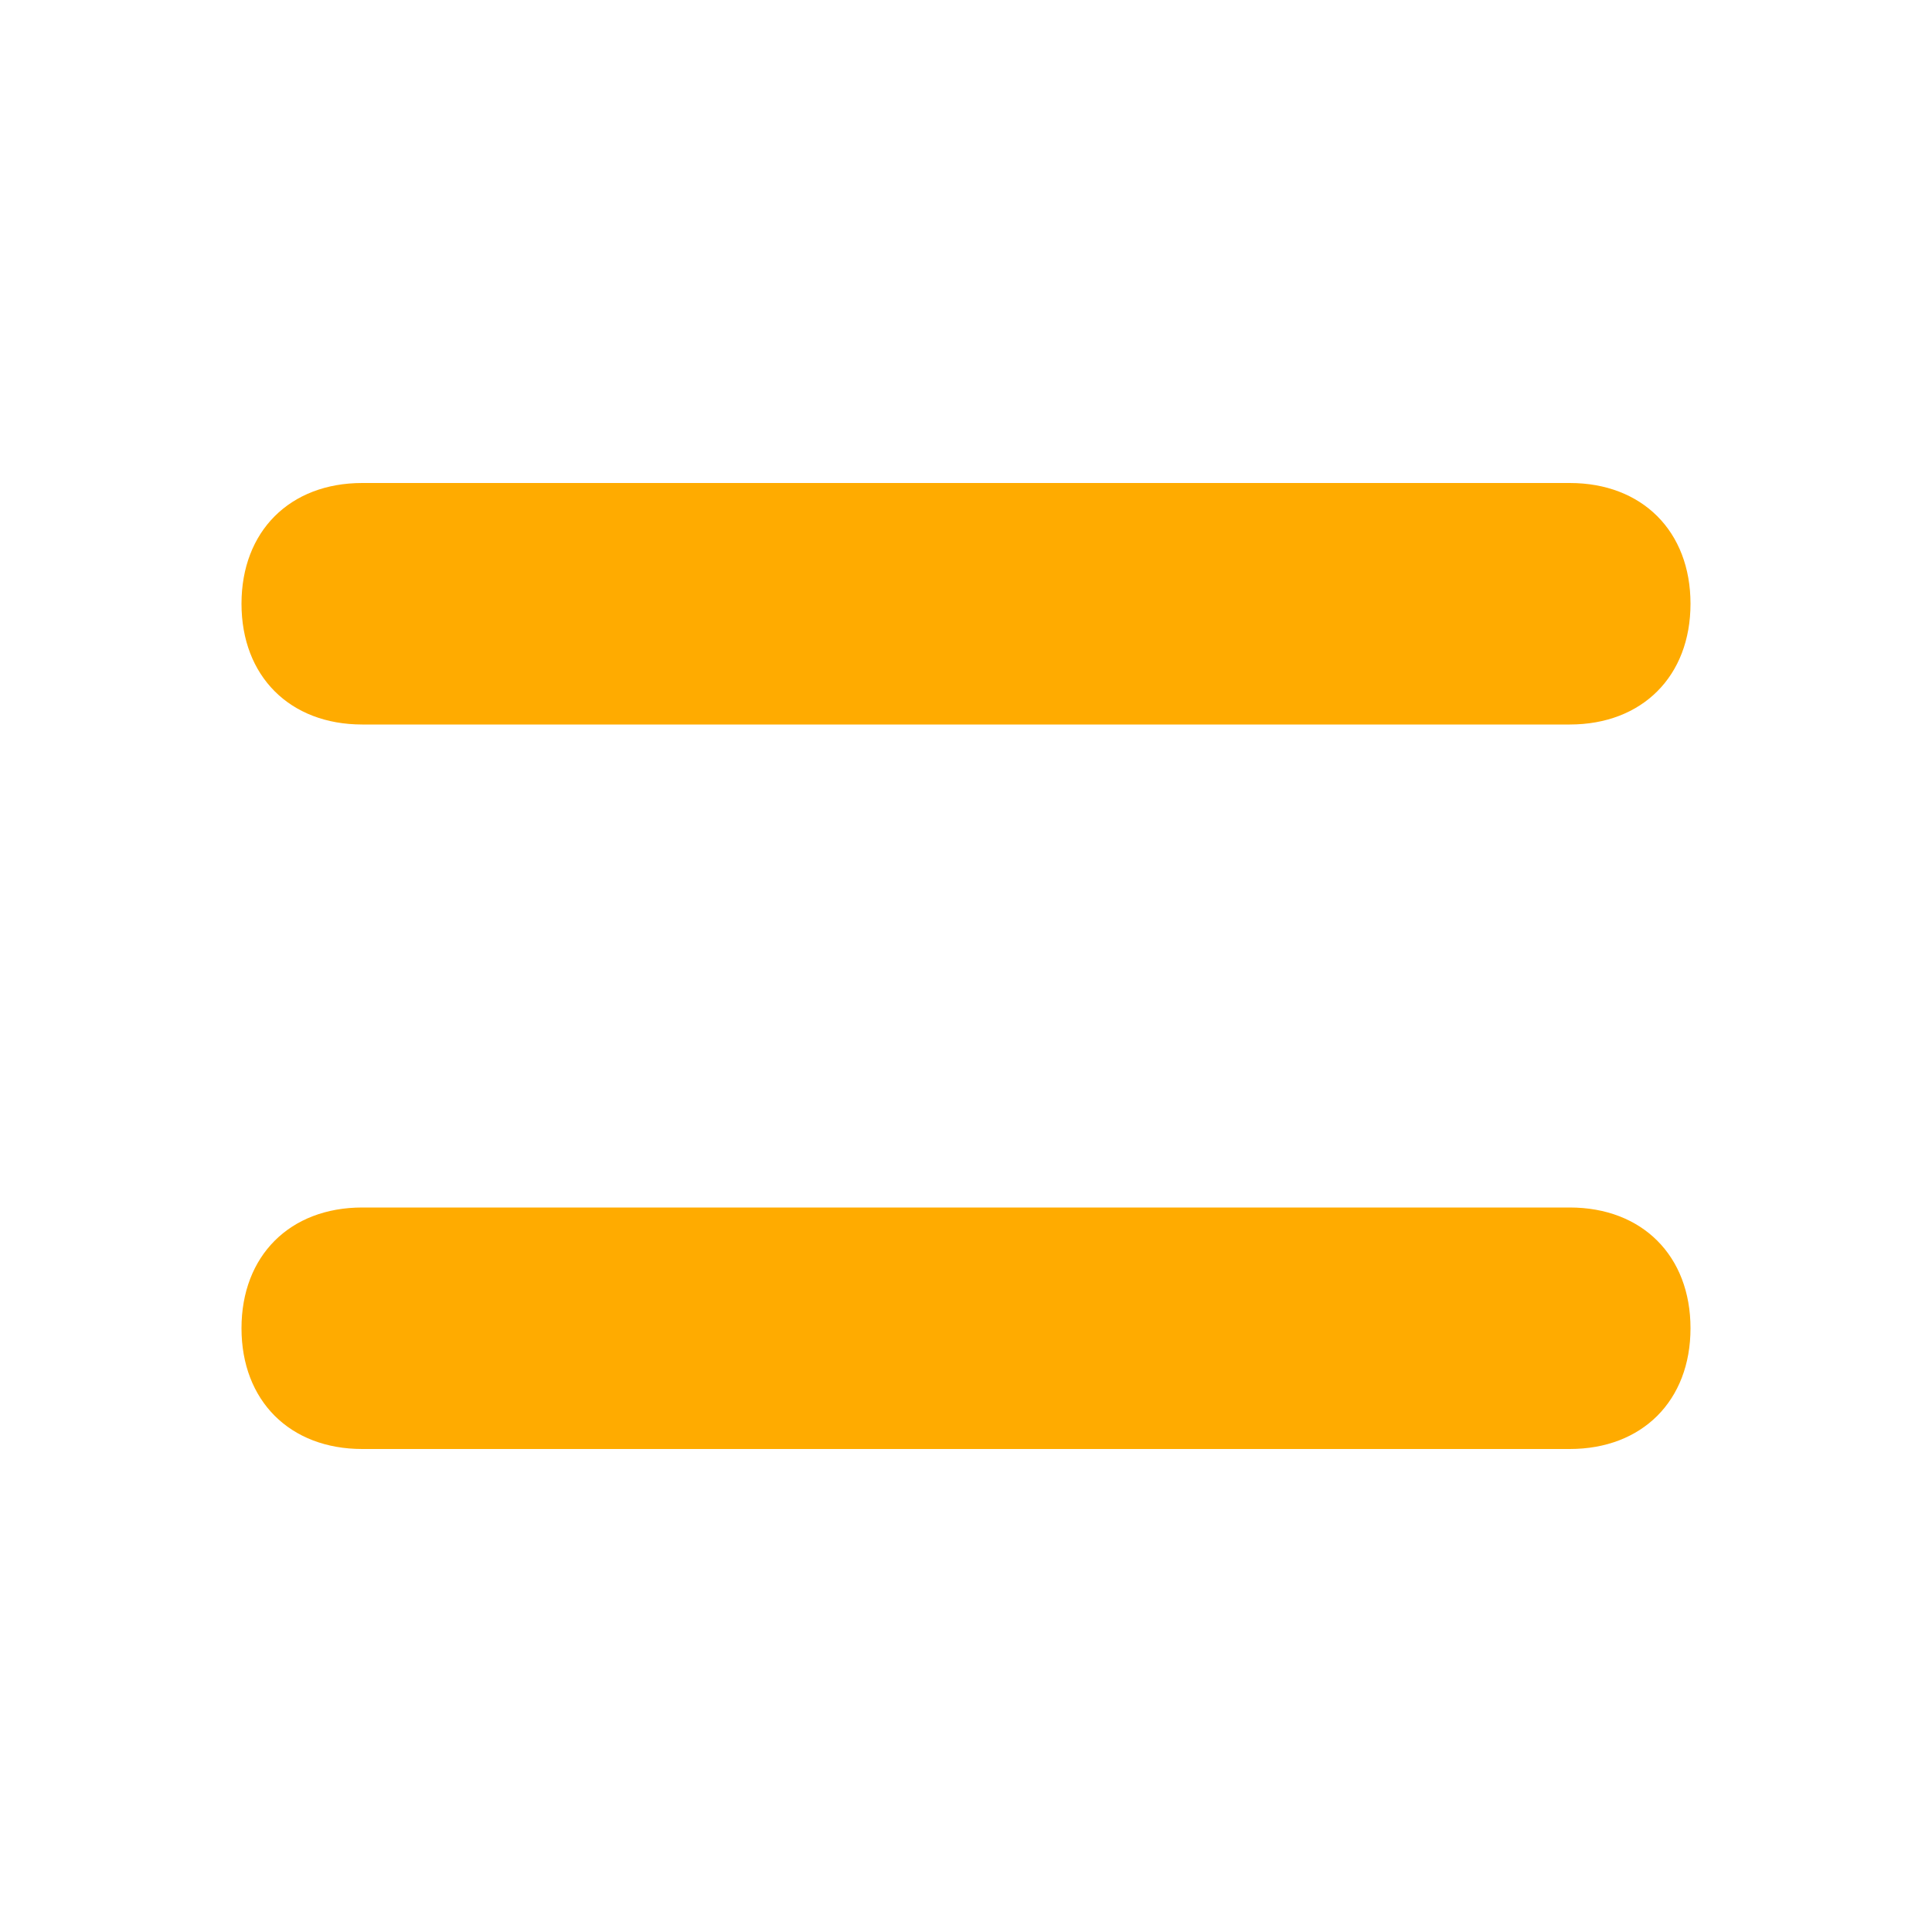
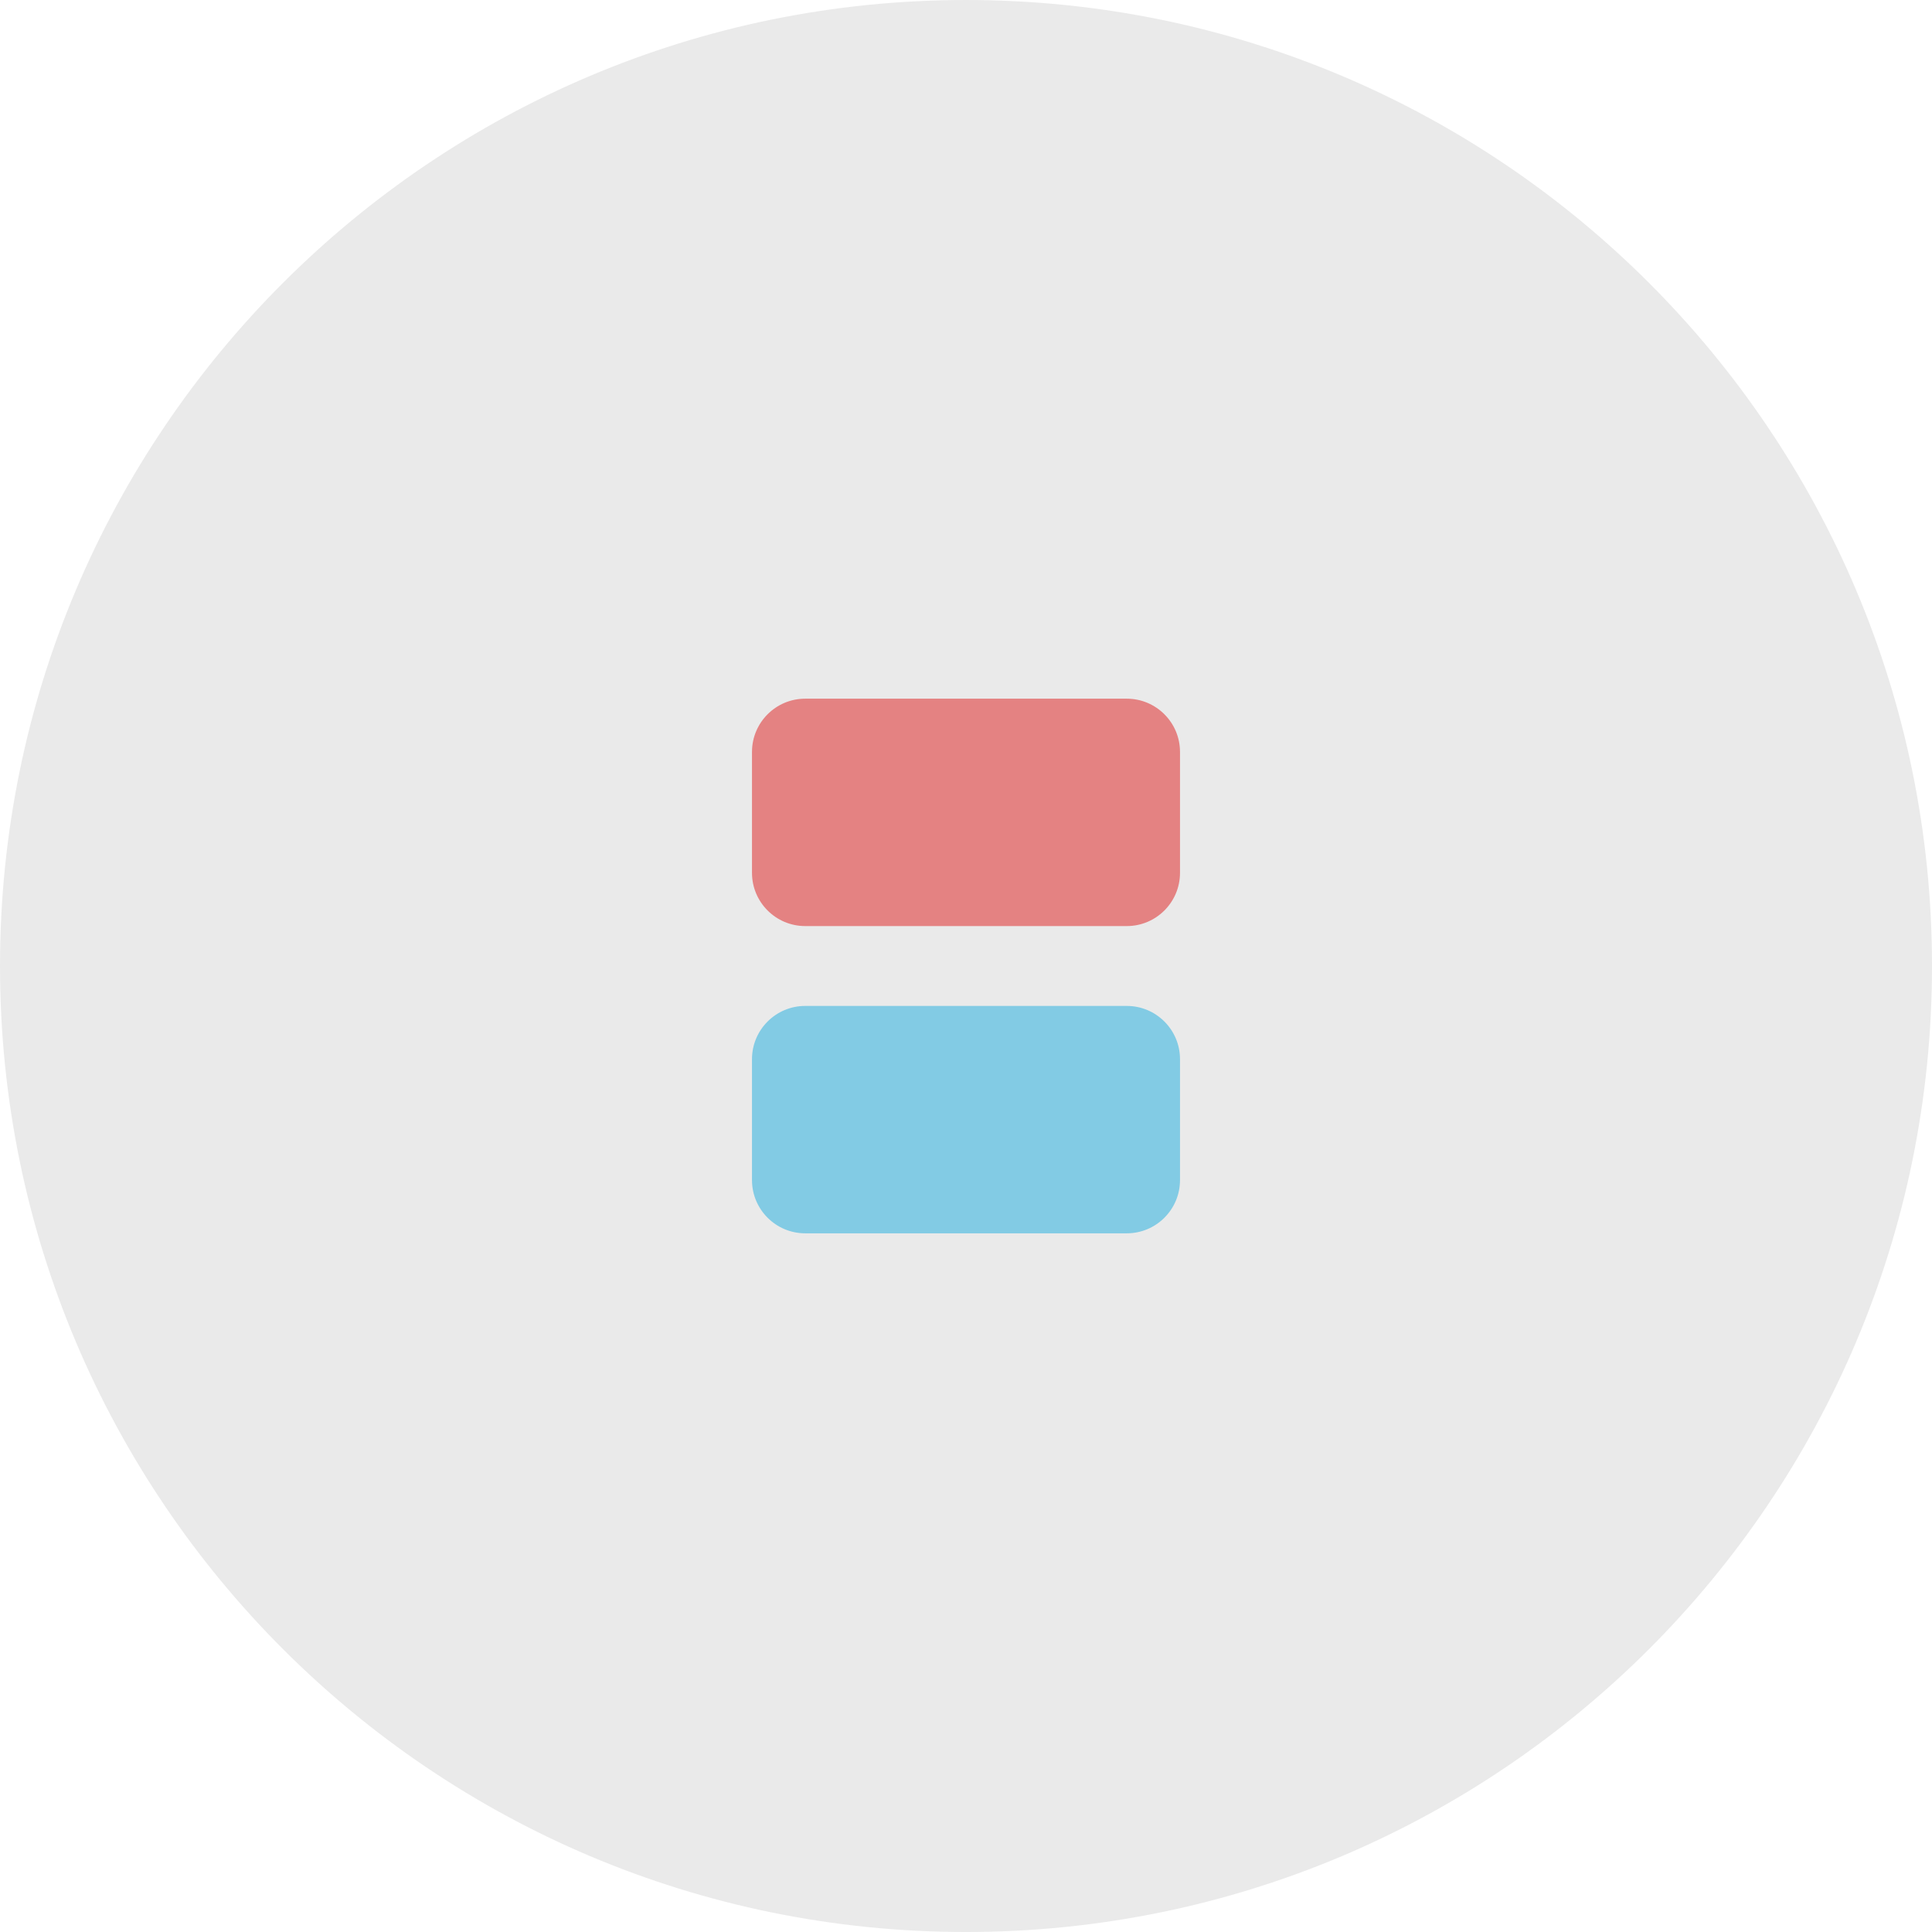
- <svg xmlns="http://www.w3.org/2000/svg" version="1.1" id="Warstwa_1" x="0px" y="0px" viewBox="0 0 16 16" style="enable-background:new 0 0 16 16;" xml:space="preserve">
-   <style type="text/css">
- 	.st0{fill:#FFAB00;}
- </style>
-   <g id="icon_x2F_16px_x2F_medium-priority-">
-     <g>
-       <path class="st0" d="M3,4h10c0.6,0,1,0.4,1,1s-0.4,1-1,1H3C2.4,6,2,5.6,2,5S2.4,4,3,4z M3,10h10c0.6,0,1,0.4,1,1s-0.4,1-1,1H3    c-0.6,0-1-0.4-1-1S2.4,10,3,10z" />
+ <svg xmlns="http://www.w3.org/2000/svg" width="128mm" height="128mm" viewBox="0 0 128 128" version="1.1" id="svg5">
+   <defs id="defs2">
+     <clipPath clipPathUnits="userSpaceOnUse" id="clipPath6839">
+       <rect style="opacity:0.363;fill:#2c1717;fill-opacity:1;fill-rule:evenodd;stroke-width:1.02;stroke-linecap:round;stroke-linejoin:round" id="rect6841" width="128" height="128.536" x="-16.279" y="86.122" />
+     </clipPath>
+   </defs>
+   <g id="layer1" transform="translate(-317.9893,31.72488)">
+     <path style="fill:#bb1717;fill-opacity:1;fill-rule:evenodd;stroke-width:7.501;stroke-linecap:round;stroke-linejoin:round" d="" id="path4333" transform="scale(0.2645833)" />
+     <path style="fill:#bb1717;fill-opacity:1;fill-rule:evenodd;stroke-width:7.501;stroke-linecap:round;stroke-linejoin:round" d="" id="path4372" transform="scale(0.2645833)" />
+     <path style="fill:#bb1717;fill-opacity:1;fill-rule:evenodd;stroke-width:7.501;stroke-linecap:round;stroke-linejoin:round" d="" id="path4411" transform="scale(0.2645833)" />
+     <path style="fill:#bb1717;fill-opacity:1;fill-rule:evenodd;stroke-width:3.752;stroke-linecap:round;stroke-linejoin:round" d="" id="path4684" transform="scale(0.2645833)" />
+     <path style="fill:#bb1717;fill-opacity:1;fill-rule:evenodd;stroke-width:3.752;stroke-linecap:round;stroke-linejoin:round" d="" id="path4723" transform="scale(0.2645833)" />
+     <g id="g56602" transform="translate(57.1256,-238.5705)">
+       <circle style="fill:#eaeaea;fill-opacity:1;fill-rule:evenodd;stroke:none;stroke-width:0.897;stroke-linecap:round;stroke-linejoin:round;stroke-opacity:1" id="circle27199" cx="324.864" cy="270.846" r="64" />
+       <g id="g49655" transform="translate(0,16.92126)">
+         <rect style="fill:#82cbe4;fill-opacity:1;fill-rule:evenodd;stroke:none;stroke-width:0.396;stroke-linecap:round;stroke-linejoin:round;stroke-opacity:1" id="rect27423" width="28.357" height="15.065" x="310.685" y="-271.635" ry="3.528" transform="scale(1,-1)" />
+         <rect style="fill:#e48282;fill-opacity:1;fill-rule:evenodd;stroke:none;stroke-width:0.396;stroke-linecap:round;stroke-linejoin:round;stroke-opacity:1" id="rect49651" width="28.357" height="15.065" x="310.685" y="236.214" ry="3.528" />
+       </g>
    </g>
+     <text xml:space="preserve" style="font-size:223.4px;line-height:1.45;font-family:sans-serif;fill:#bb1717;fill-opacity:1;stroke-width:0.524" x="158.597" y="235.646" id="text49661" transform="scale(1.668738,0.5992552)">
+       <tspan id="tspan49659" style="font-style:normal;font-variant:normal;font-weight:normal;font-stretch:normal;font-size:223.4px;font-family:'Times New Roman';-inkscape-font-specification:'Times New Roman, ';fill:#bb1717;fill-opacity:1;stroke-width:0.524" x="158.597" y="235.646" />
+     </text>
  </g>
</svg>
